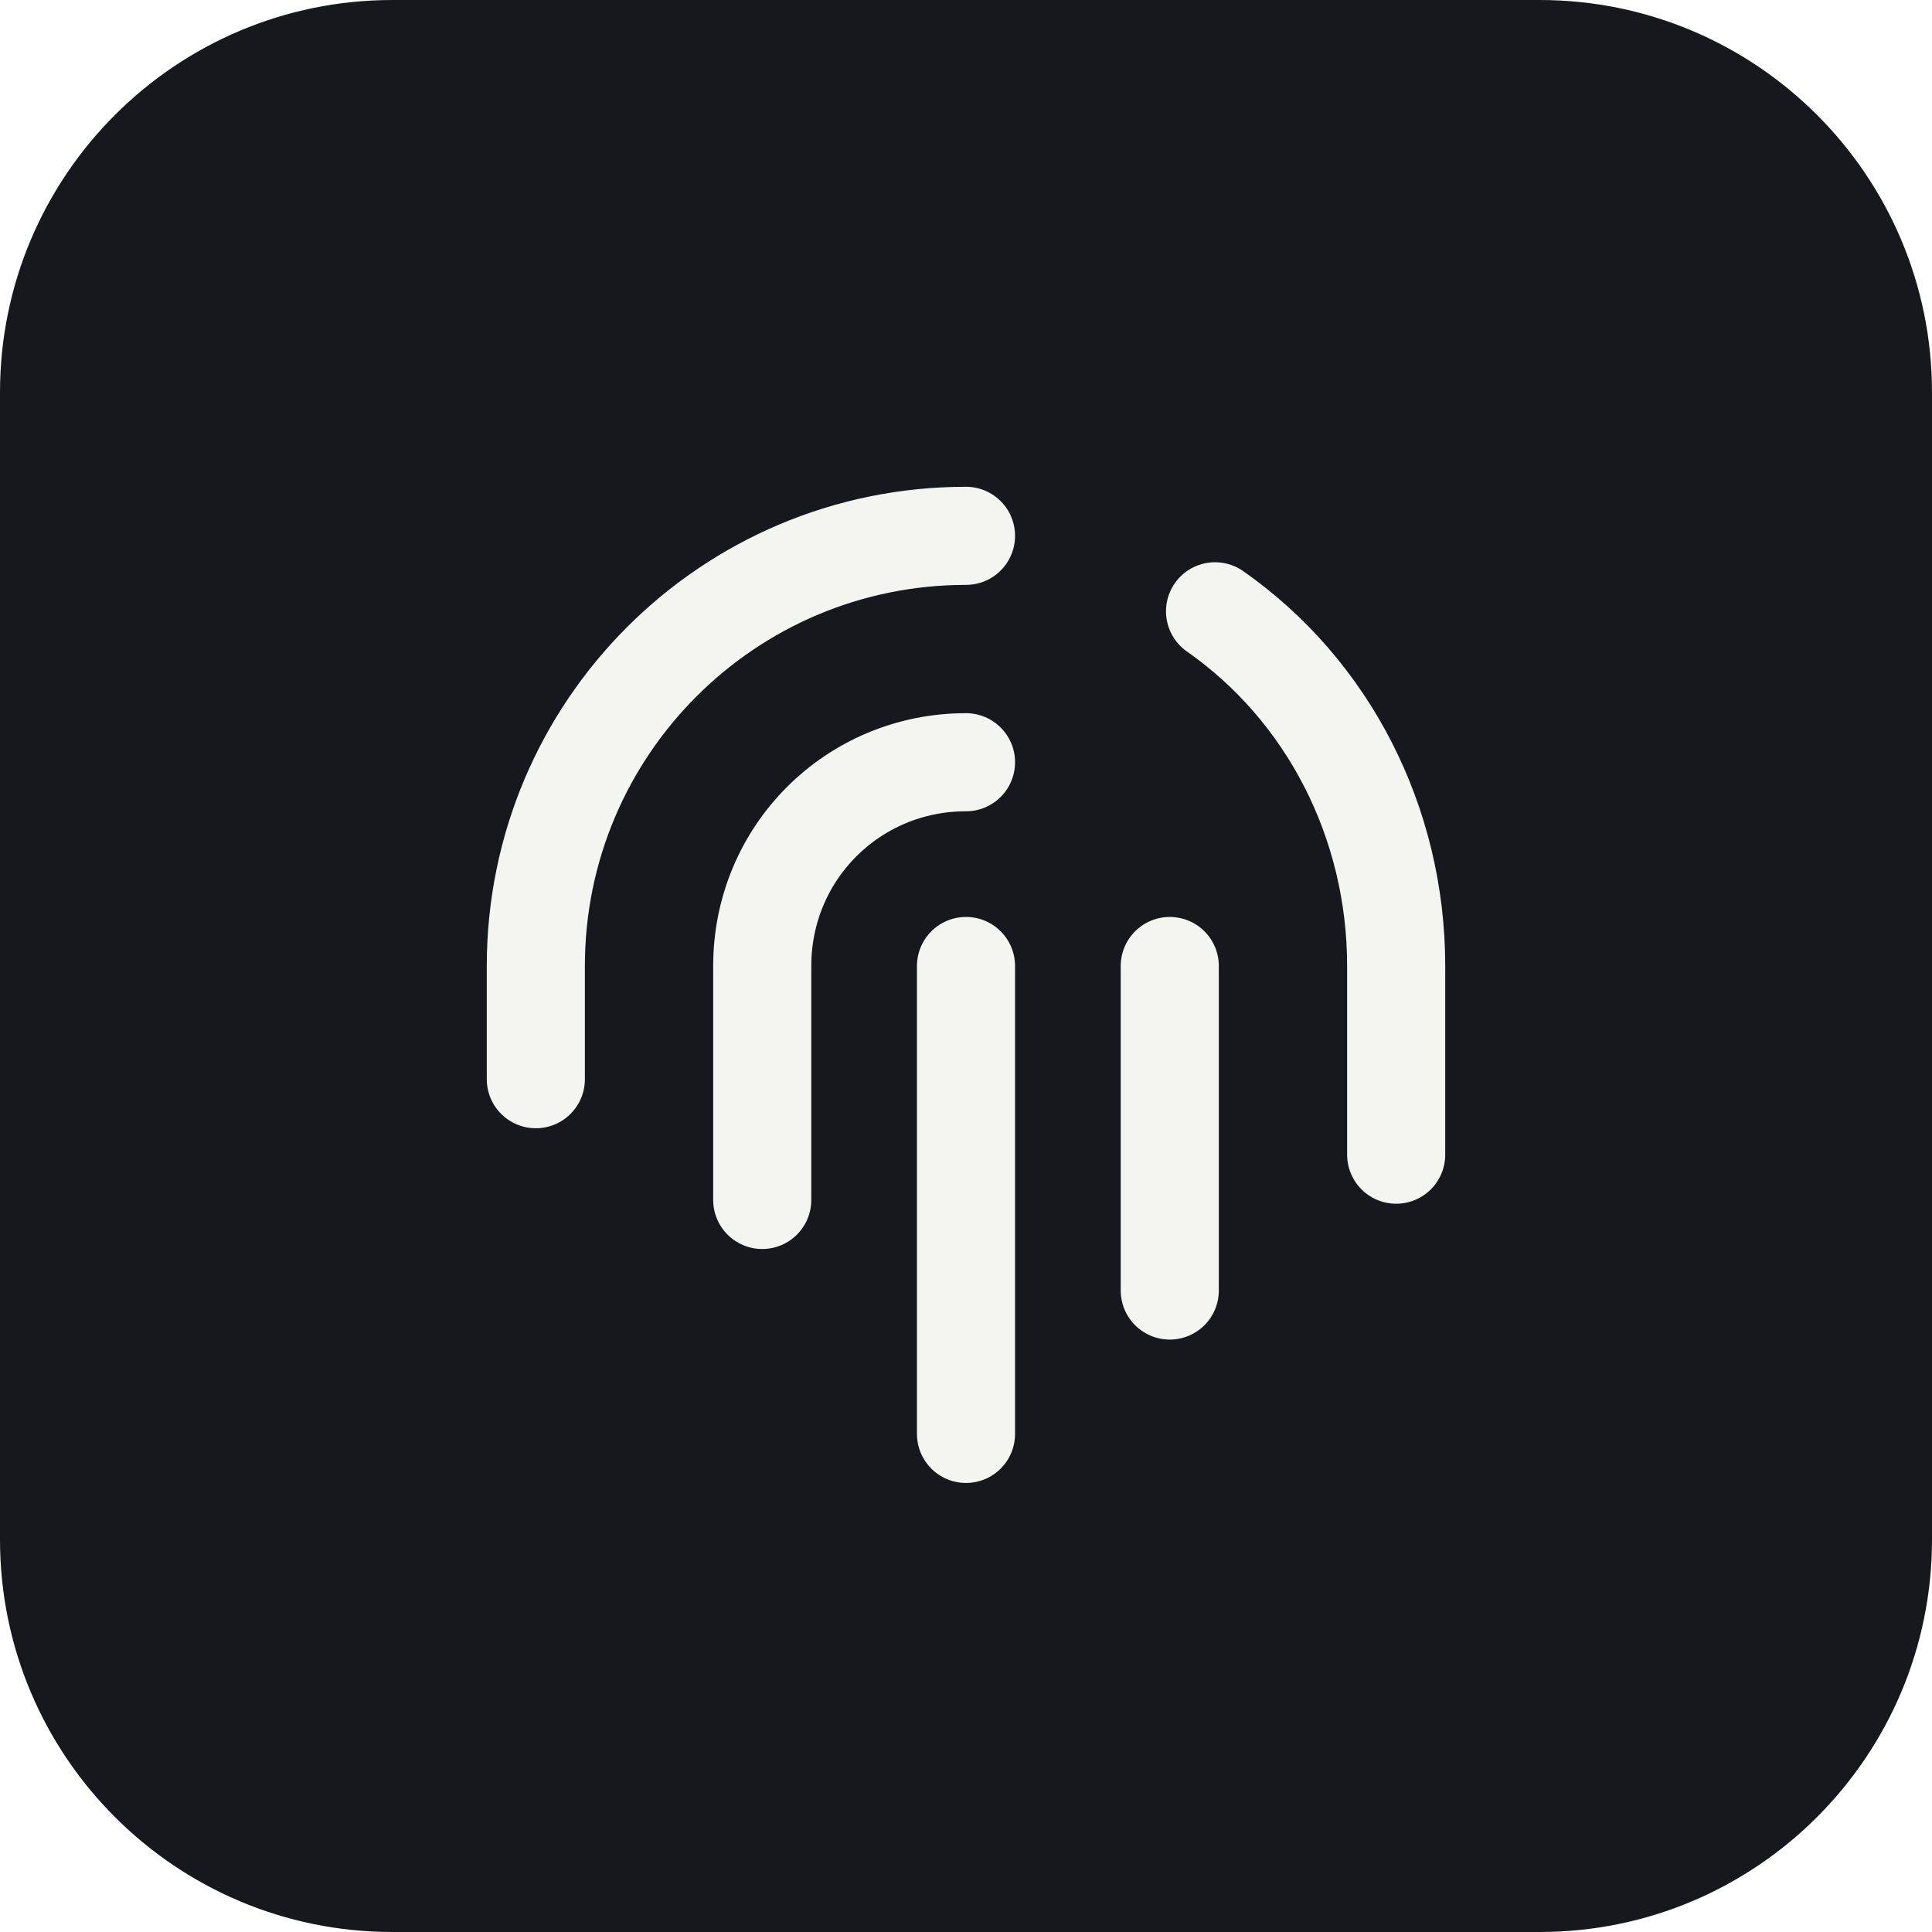
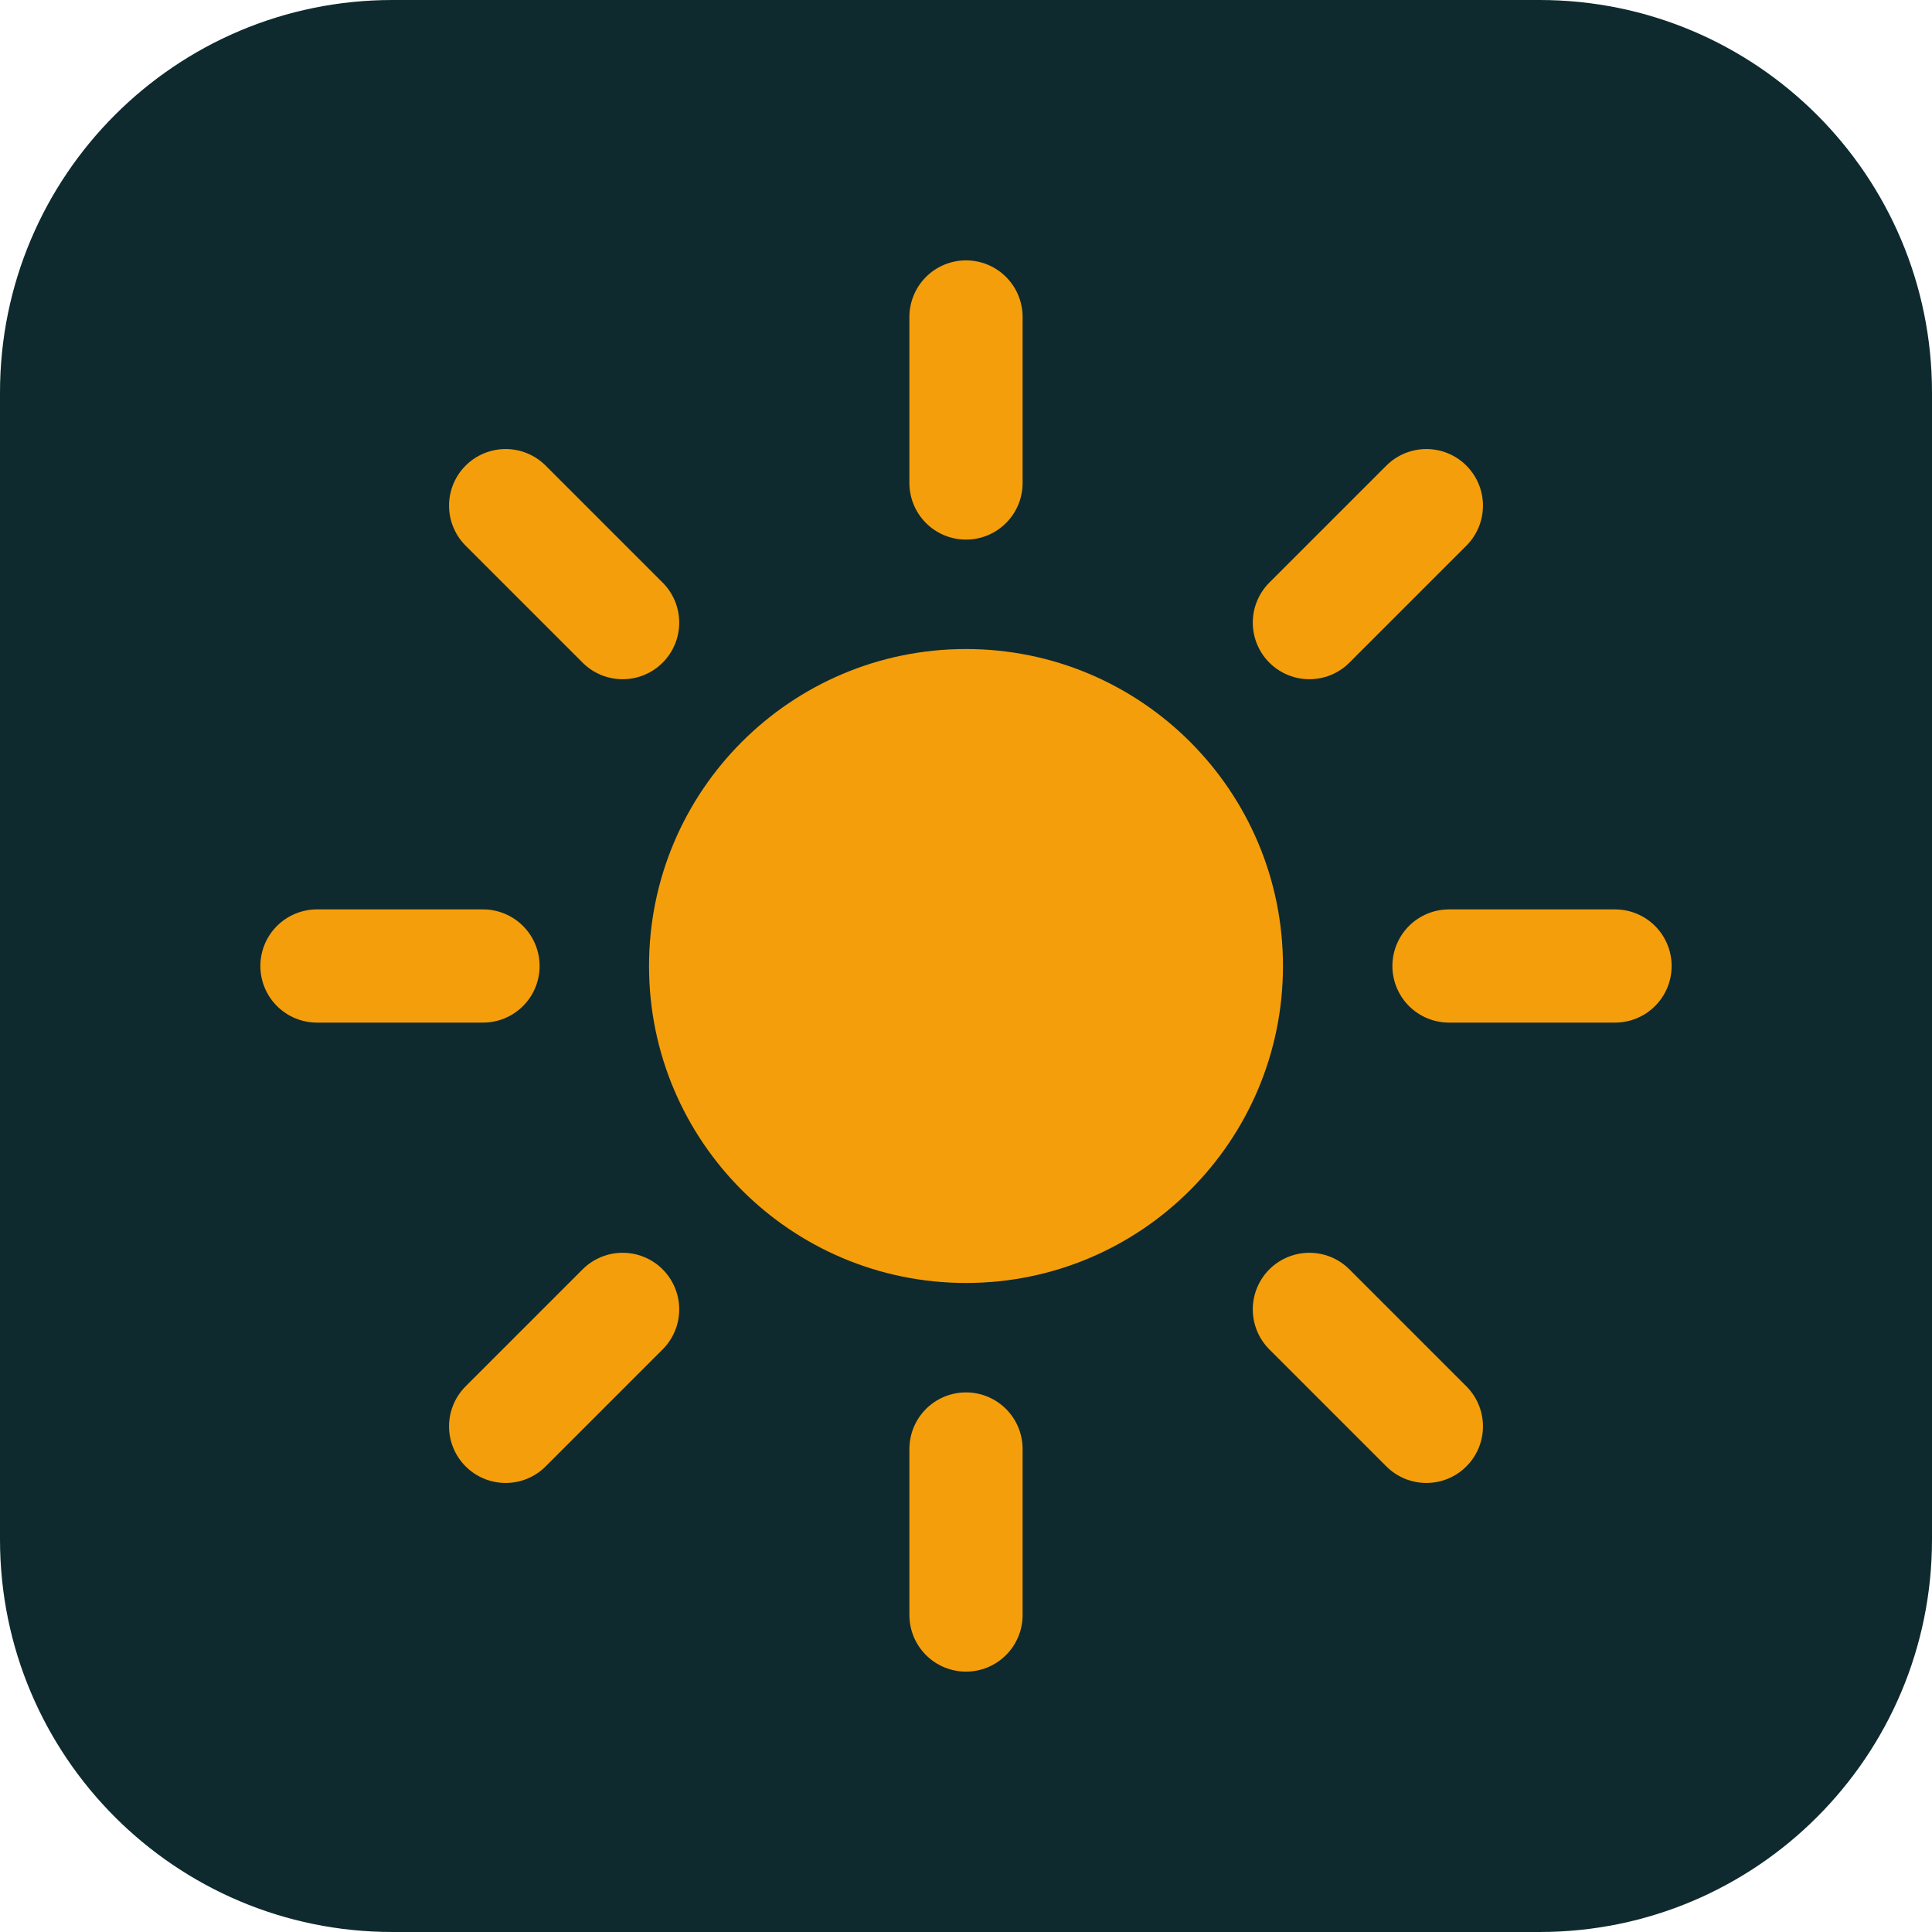
<svg xmlns="http://www.w3.org/2000/svg" viewBox="0 0 512 512">
-   <rect width="512" height="512" rx="104" fill="#16181d" />
-   <g fill="none" stroke="#f4f4f1" stroke-width="26" stroke-linecap="round">
-     <path d="M256 142c-63 0-114 51-114 114v30" />
-     <path d="M322 162c30 21 48 56 48 94v50" />
-     <path d="M256 202c-30 0-54 24-54 54v62" />
-     <path d="M310 256v86" />
-     <path d="M256 256v124" />
+   <rect width="512" height="512" rx="104" fill="#0f2a2e" />
+   <circle cx="256" cy="256" r="84" fill="#f59e0b" />
+   <g stroke="#f59e0b" stroke-width="30" stroke-linecap="round">
+     <path d="M256 84v44M256 384v44M84 256h44M384 256h44M134 134l31 31M347 347l31 31M134 378l31-31M347 165l31-31" />
  </g>
</svg>
